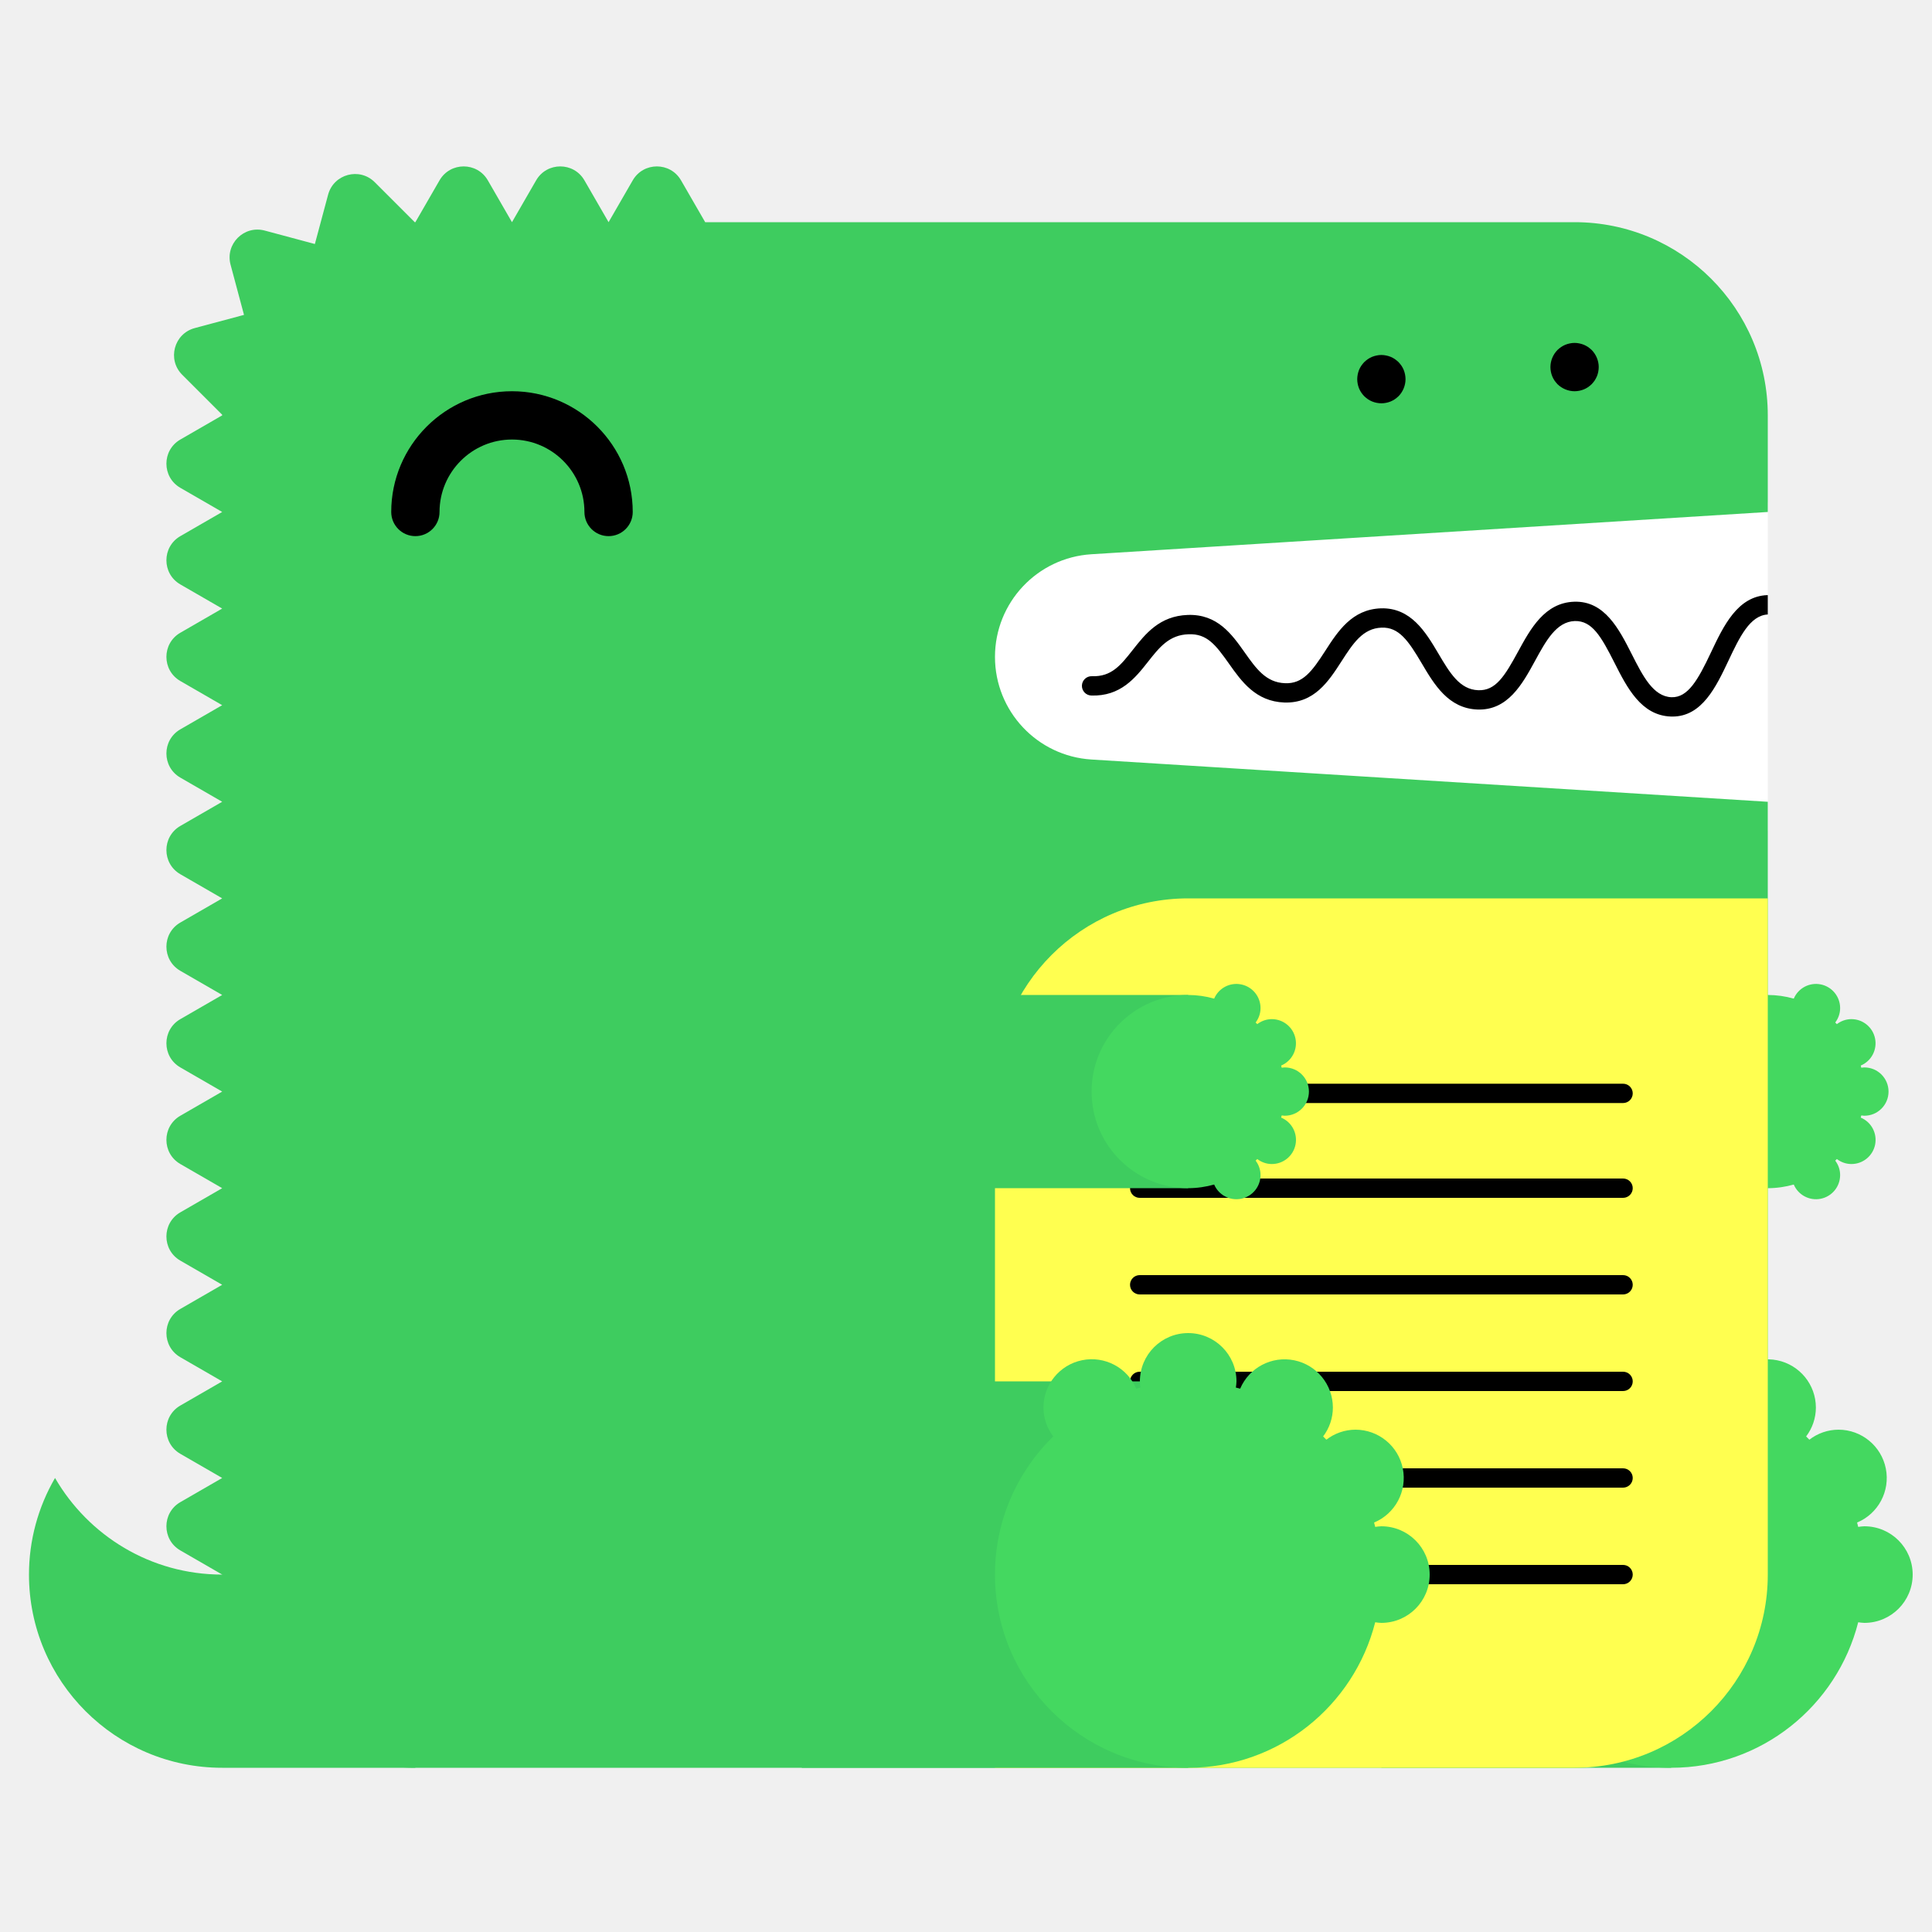
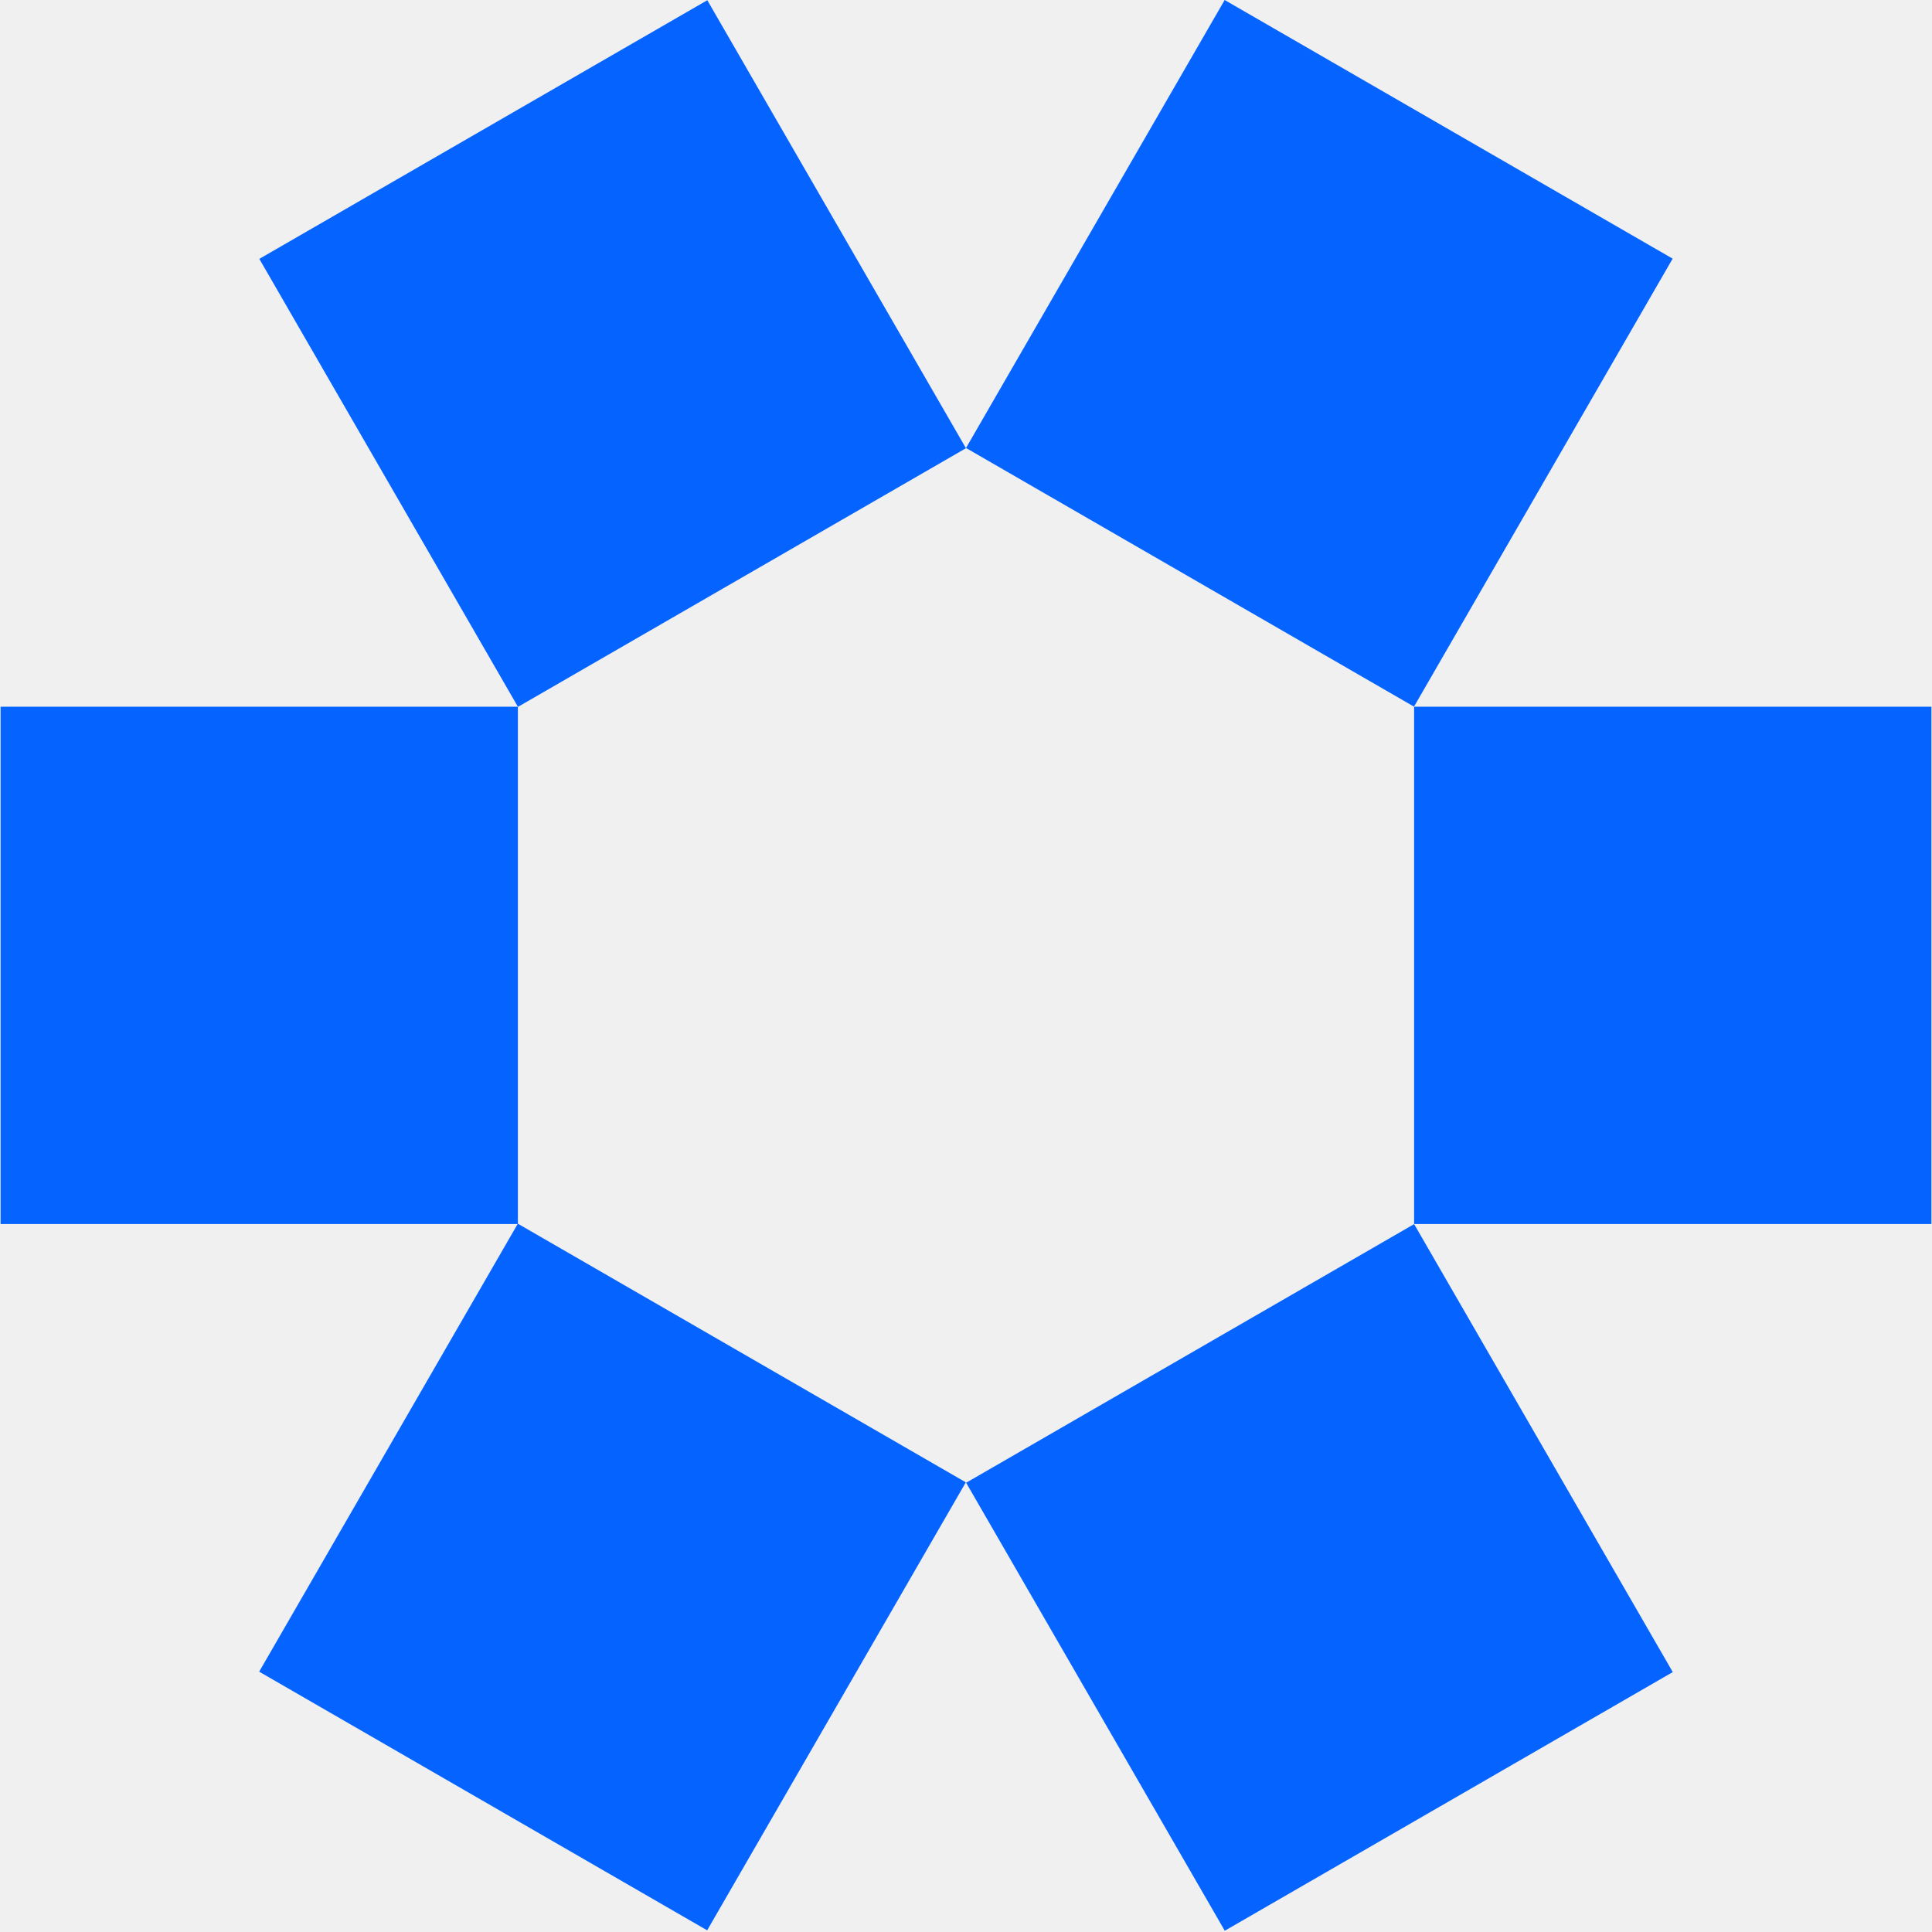
- <svg xmlns="http://www.w3.org/2000/svg" width="200" height="200" viewBox="0 0 200 200">
-   <g fill="none" fill-rule="evenodd">
-     <path fill="#FFF" d="M99 52h84v34H99z" />
-     <path d="M23 163c-7.398 0-13.843-4.027-17.303-10A19.886 19.886 0 0 0 3 163c0 11.046 8.954 20 20 20h20v-20H23z" fill="#3ECC5F" />
-     <path d="M112.98 57.376L183 53V43c0-11.046-8.954-20-20-20H73l-2.5-4.33c-1.112-1.925-3.889-1.925-5 0L63 23l-2.5-4.33c-1.111-1.925-3.889-1.925-5 0L53 23l-2.5-4.33c-1.111-1.925-3.889-1.925-5 0L43 23c-.022 0-.042.003-.065.003l-4.142-4.141c-1.57-1.571-4.252-.853-4.828 1.294l-1.369 5.104-5.192-1.392c-2.148-.575-4.111 1.389-3.535 3.536l1.39 5.193-5.102 1.367c-2.148.576-2.867 3.259-1.296 4.83l4.142 4.142c0 .021-.003.042-.003.064l-4.33 2.5c-1.925 1.111-1.925 3.889 0 5L23 53l-4.33 2.5c-1.925 1.111-1.925 3.889 0 5L23 63l-4.33 2.5c-1.925 1.111-1.925 3.889 0 5L23 73l-4.33 2.5c-1.925 1.111-1.925 3.889 0 5L23 83l-4.33 2.5c-1.925 1.111-1.925 3.889 0 5L23 93l-4.33 2.5c-1.925 1.111-1.925 3.889 0 5L23 103l-4.33 2.5c-1.925 1.111-1.925 3.889 0 5L23 113l-4.33 2.5c-1.925 1.111-1.925 3.889 0 5L23 123l-4.33 2.5c-1.925 1.111-1.925 3.889 0 5L23 133l-4.33 2.5c-1.925 1.111-1.925 3.889 0 5L23 143l-4.33 2.5c-1.925 1.111-1.925 3.889 0 5L23 153l-4.33 2.5c-1.925 1.111-1.925 3.889 0 5L23 163c0 11.046 8.954 20 20 20h120c11.046 0 20-8.954 20-20V83l-70.02-4.376A10.645 10.645 0 0 1 103 68c0-5.621 4.37-10.273 9.98-10.624" fill="#3ECC5F" />
-     <path fill="#3ECC5F" d="M143 183h30v-40h-30z" />
-     <path d="M193 158c-.219 0-.428.037-.639.064-.038-.15-.074-.301-.116-.451A5 5 0 0 0 190.32 148a4.96 4.96 0 0 0-3.016 1.036 26.531 26.531 0 0 0-.335-.336 4.955 4.955 0 0 0 1.011-2.987 5 5 0 0 0-9.599-1.959c-.148-.042-.297-.077-.445-.115.027-.211.064-.42.064-.639a5 5 0 0 0-5-5 5 5 0 0 0-5 5c0 .219.037.428.064.639-.148.038-.297.073-.445.115a4.998 4.998 0 0 0-9.599 1.959c0 1.125.384 2.151 1.011 2.987-3.717 3.632-6.031 8.693-6.031 14.3 0 11.046 8.954 20 20 20 9.339 0 17.16-6.41 19.361-15.064.211.027.42.064.639.064a5 5 0 0 0 5-5 5 5 0 0 0-5-5" fill="#44D860" />
-     <path fill="#3ECC5F" d="M153 123h30v-20h-30z" />
-     <path d="M193 115.5a2.5 2.5 0 1 0 0-5c-.109 0-.214.019-.319.032-.02-.075-.037-.15-.058-.225a2.501 2.501 0 0 0-.963-4.807c-.569 0-1.088.197-1.508.518a6.653 6.653 0 0 0-.168-.168c.314-.417.506-.931.506-1.494a2.5 2.5 0 0 0-4.8-.979A9.987 9.987 0 0 0 183 103c-5.522 0-10 4.478-10 10s4.478 10 10 10c.934 0 1.833-.138 2.69-.377a2.5 2.5 0 0 0 4.8-.979c0-.563-.192-1.077-.506-1.494.057-.055.113-.111.168-.168.42.321.939.518 1.508.518a2.5 2.5 0 0 0 .963-4.807c.021-.074.038-.15.058-.225.105.013.21.032.319.032" fill="#44D860" />
-     <path d="M63 55.5a2.5 2.5 0 0 1-2.5-2.5c0-4.136-3.364-7.5-7.5-7.5s-7.5 3.364-7.5 7.5a2.5 2.5 0 1 1-5 0c0-6.893 5.607-12.5 12.5-12.5S65.5 46.107 65.5 53a2.5 2.5 0 0 1-2.5 2.5" fill="#000" />
-     <path d="M103 183h60c11.046 0 20-8.954 20-20V93h-60c-11.046 0-20 8.954-20 20v70z" fill="#FFFF50" />
-     <path d="M168.02 124h-50.04a1 1 0 1 1 0-2h50.04a1 1 0 1 1 0 2m0 20h-50.04a1 1 0 1 1 0-2h50.04a1 1 0 1 1 0 2m0 20h-50.04a1 1 0 1 1 0-2h50.04a1 1 0 1 1 0 2m0-49.814h-50.04a1 1 0 1 1 0-2h50.04a1 1 0 1 1 0 2m0 19.814h-50.04a1 1 0 1 1 0-2h50.04a1 1 0 1 1 0 2m0 20h-50.04a1 1 0 1 1 0-2h50.04a1 1 0 1 1 0 2M183 61.611c-.012 0-.022-.006-.034-.005-3.09.105-4.552 3.196-5.842 5.923-1.346 2.85-2.387 4.703-4.093 4.647-1.889-.068-2.969-2.202-4.113-4.46-1.314-2.594-2.814-5.536-5.963-5.426-3.046.104-4.513 2.794-5.807 5.167-1.377 2.528-2.314 4.065-4.121 3.994-1.927-.07-2.951-1.805-4.136-3.813-1.321-2.236-2.848-4.75-5.936-4.664-2.994.103-4.465 2.385-5.763 4.4-1.373 2.13-2.335 3.428-4.165 3.351-1.973-.07-2.992-1.51-4.171-3.177-1.324-1.873-2.816-3.993-5.895-3.89-2.928.1-4.399 1.97-5.696 3.618-1.232 1.564-2.194 2.802-4.229 2.724a1 1 0 0 0-.072 2c3.017.101 4.545-1.8 5.872-3.487 1.177-1.496 2.193-2.787 4.193-2.855 1.926-.082 2.829 1.115 4.195 3.045 1.297 1.834 2.769 3.914 5.731 4.021 3.103.104 4.596-2.215 5.918-4.267 1.182-1.834 2.202-3.417 4.15-3.484 1.793-.067 2.769 1.35 4.145 3.681 1.297 2.197 2.766 4.686 5.787 4.796 3.125.108 4.634-2.62 5.949-5.035 1.139-2.088 2.214-4.06 4.119-4.126 1.793-.042 2.728 1.595 4.111 4.33 1.292 2.553 2.757 5.445 5.825 5.556l.169.003c3.064 0 4.518-3.075 5.805-5.794 1.139-2.41 2.217-4.68 4.067-4.773v-2z" fill="#000" />
-     <path fill="#3ECC5F" d="M83 183h40v-40H83z" />
-     <path d="M143 158c-.219 0-.428.037-.639.064-.038-.15-.074-.301-.116-.451A5 5 0 0 0 140.32 148a4.96 4.96 0 0 0-3.016 1.036 26.531 26.531 0 0 0-.335-.336 4.955 4.955 0 0 0 1.011-2.987 5 5 0 0 0-9.599-1.959c-.148-.042-.297-.077-.445-.115.027-.211.064-.42.064-.639a5 5 0 0 0-5-5 5 5 0 0 0-5 5c0 .219.037.428.064.639-.148.038-.297.073-.445.115a4.998 4.998 0 0 0-9.599 1.959c0 1.125.384 2.151 1.011 2.987-3.717 3.632-6.031 8.693-6.031 14.3 0 11.046 8.954 20 20 20 9.339 0 17.16-6.41 19.361-15.064.211.027.42.064.639.064a5 5 0 0 0 5-5 5 5 0 0 0-5-5" fill="#44D860" />
-     <path fill="#3ECC5F" d="M83 123h40v-20H83z" />
-     <path d="M133 115.5a2.5 2.5 0 1 0 0-5c-.109 0-.214.019-.319.032-.02-.075-.037-.15-.058-.225a2.501 2.501 0 0 0-.963-4.807c-.569 0-1.088.197-1.508.518a6.653 6.653 0 0 0-.168-.168c.314-.417.506-.931.506-1.494a2.5 2.5 0 0 0-4.8-.979A9.987 9.987 0 0 0 123 103c-5.522 0-10 4.478-10 10s4.478 10 10 10c.934 0 1.833-.138 2.69-.377a2.5 2.5 0 0 0 4.8-.979c0-.563-.192-1.077-.506-1.494.057-.055.113-.111.168-.168.42.321.939.518 1.508.518a2.5 2.5 0 0 0 .963-4.807c.021-.074.038-.15.058-.225.105.013.21.032.319.032" fill="#44D860" />
-     <path d="M143 41.75c-.16 0-.33-.02-.49-.05a2.52 2.52 0 0 1-.47-.14c-.15-.06-.29-.14-.431-.23-.13-.09-.259-.2-.38-.31-.109-.12-.219-.24-.309-.38s-.17-.28-.231-.43a2.619 2.619 0 0 1-.189-.96c0-.16.02-.33.05-.49.03-.16.08-.31.139-.47.061-.15.141-.29.231-.43.09-.13.2-.26.309-.38.121-.11.25-.22.38-.31.141-.09.281-.17.431-.23.149-.06.31-.11.47-.14.32-.07.65-.07.98 0 .159.03.32.08.47.14.149.06.29.14.43.23.13.09.259.2.38.31.11.12.22.25.31.38.09.14.17.28.23.43.06.16.11.31.14.47.029.16.05.33.05.49 0 .66-.271 1.31-.73 1.77-.121.11-.25.22-.38.31-.14.09-.281.17-.43.23a2.565 2.565 0 0 1-.96.19m20-1.25c-.66 0-1.3-.27-1.771-.73a3.802 3.802 0 0 1-.309-.38c-.09-.14-.17-.28-.231-.43a2.619 2.619 0 0 1-.189-.96c0-.66.27-1.3.729-1.77.121-.11.25-.22.38-.31.141-.09.281-.17.431-.23.149-.06.31-.11.47-.14.32-.07.66-.07.98 0 .159.03.32.08.47.14.149.06.29.14.43.23.13.09.259.2.38.31.459.47.73 1.11.73 1.77 0 .16-.021.33-.05.49-.03.16-.08.32-.14.47-.07.15-.14.29-.23.43-.09.13-.2.26-.31.38-.121.11-.25.22-.38.31-.14.09-.281.17-.43.23a2.565 2.565 0 0 1-.96.19" fill="#000" />
-   </g>
+ <svg xmlns="http://www.w3.org/2000/svg" width="757" height="757" viewBox="0 0 757 757" fill="none">
+   <path d="M756.768 276.912H554.08V479.6H756.768V276.912Z" fill="#0564FF" style="fill:#0564FF;fill:color(display-p3 0.02 0.392 1);fill-opacity:1;" />
+   <path d="M479.848 -3.1337e-05L378.504 175.533L554.037 276.877L655.381 101.344L479.848 -3.1337e-05Z" fill="#0564FF" style="fill:#0564FF;fill:color(display-p3 0.02 0.392 1);fill-opacity:1;" />
+   <path d="M202.896 479.465L101.552 654.999L277.085 756.343L378.429 580.81L202.896 479.465Z" fill="#0564FF" style="fill:#0564FF;fill:color(display-p3 0.02 0.392 1);fill-opacity:1;" />
+   <path d="M202.92 276.912H0.231V479.6H202.92V276.912Z" fill="#0564FF" style="fill:#0564FF;fill:color(display-p3 0.02 0.392 1);fill-opacity:1;" />
+   <path d="M554.084 479.628L378.551 580.972L479.895 756.506L655.428 655.161L554.084 479.628Z" fill="#0564FF" style="fill:#0564FF;fill:color(display-p3 0.02 0.392 1);fill-opacity:1;" />
+   <path d="M277.14 0.087L101.606 101.431L202.951 276.964L378.484 175.62L277.14 0.087Z" fill="#0564FF" style="fill:#0564FF;fill:color(display-p3 0.02 0.392 1);fill-opacity:1;" />
</svg>
